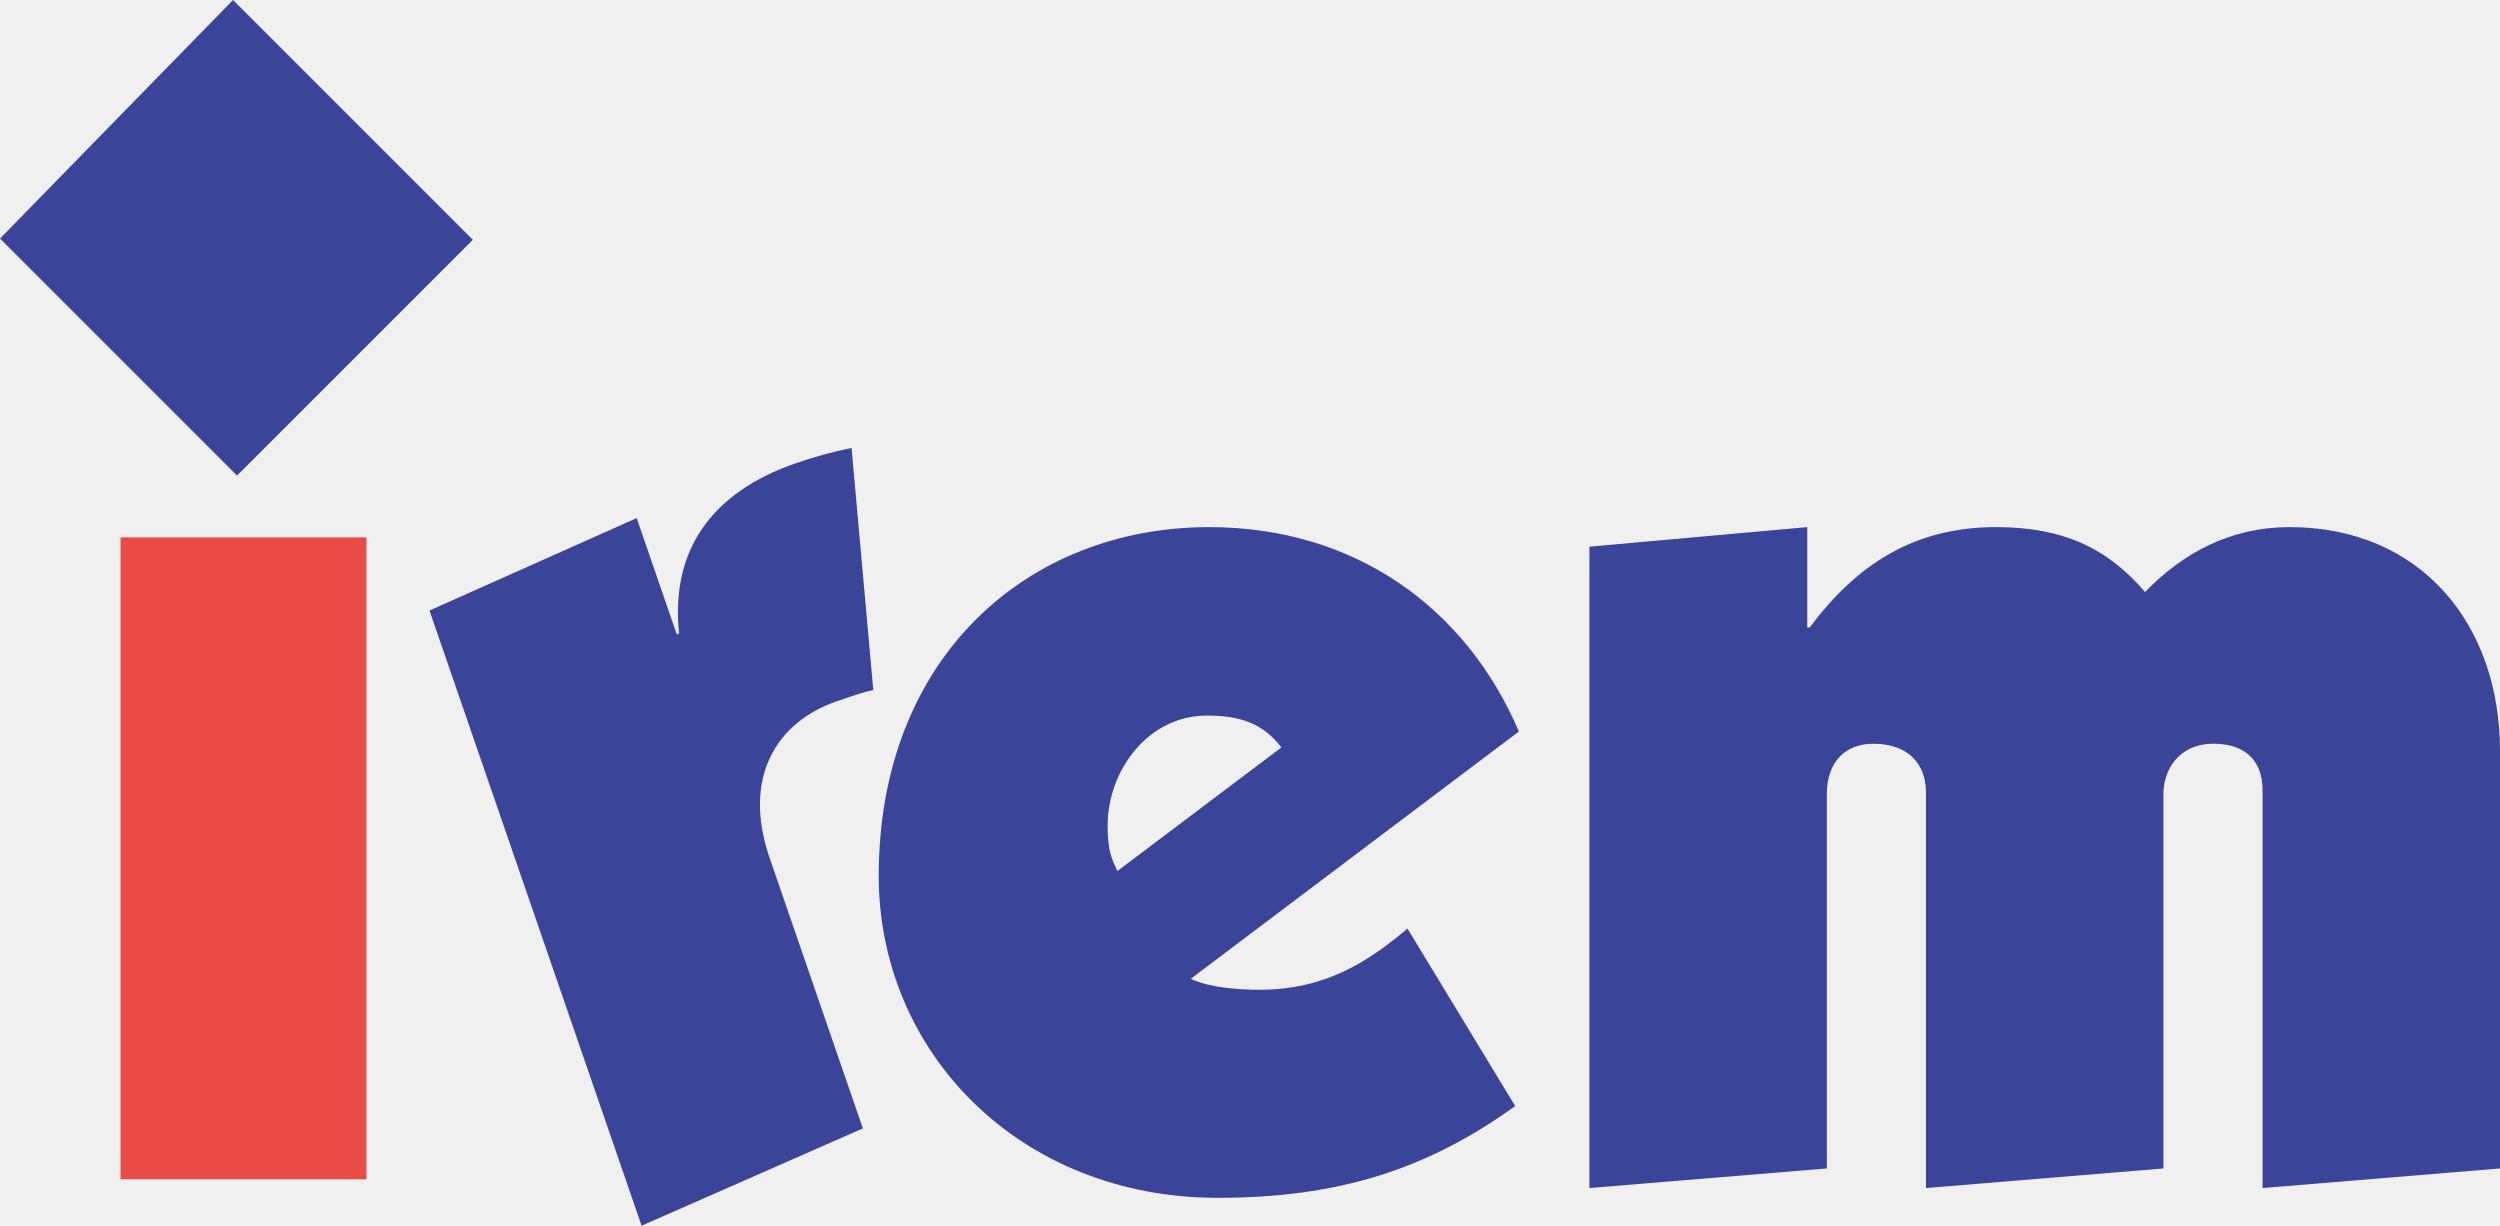
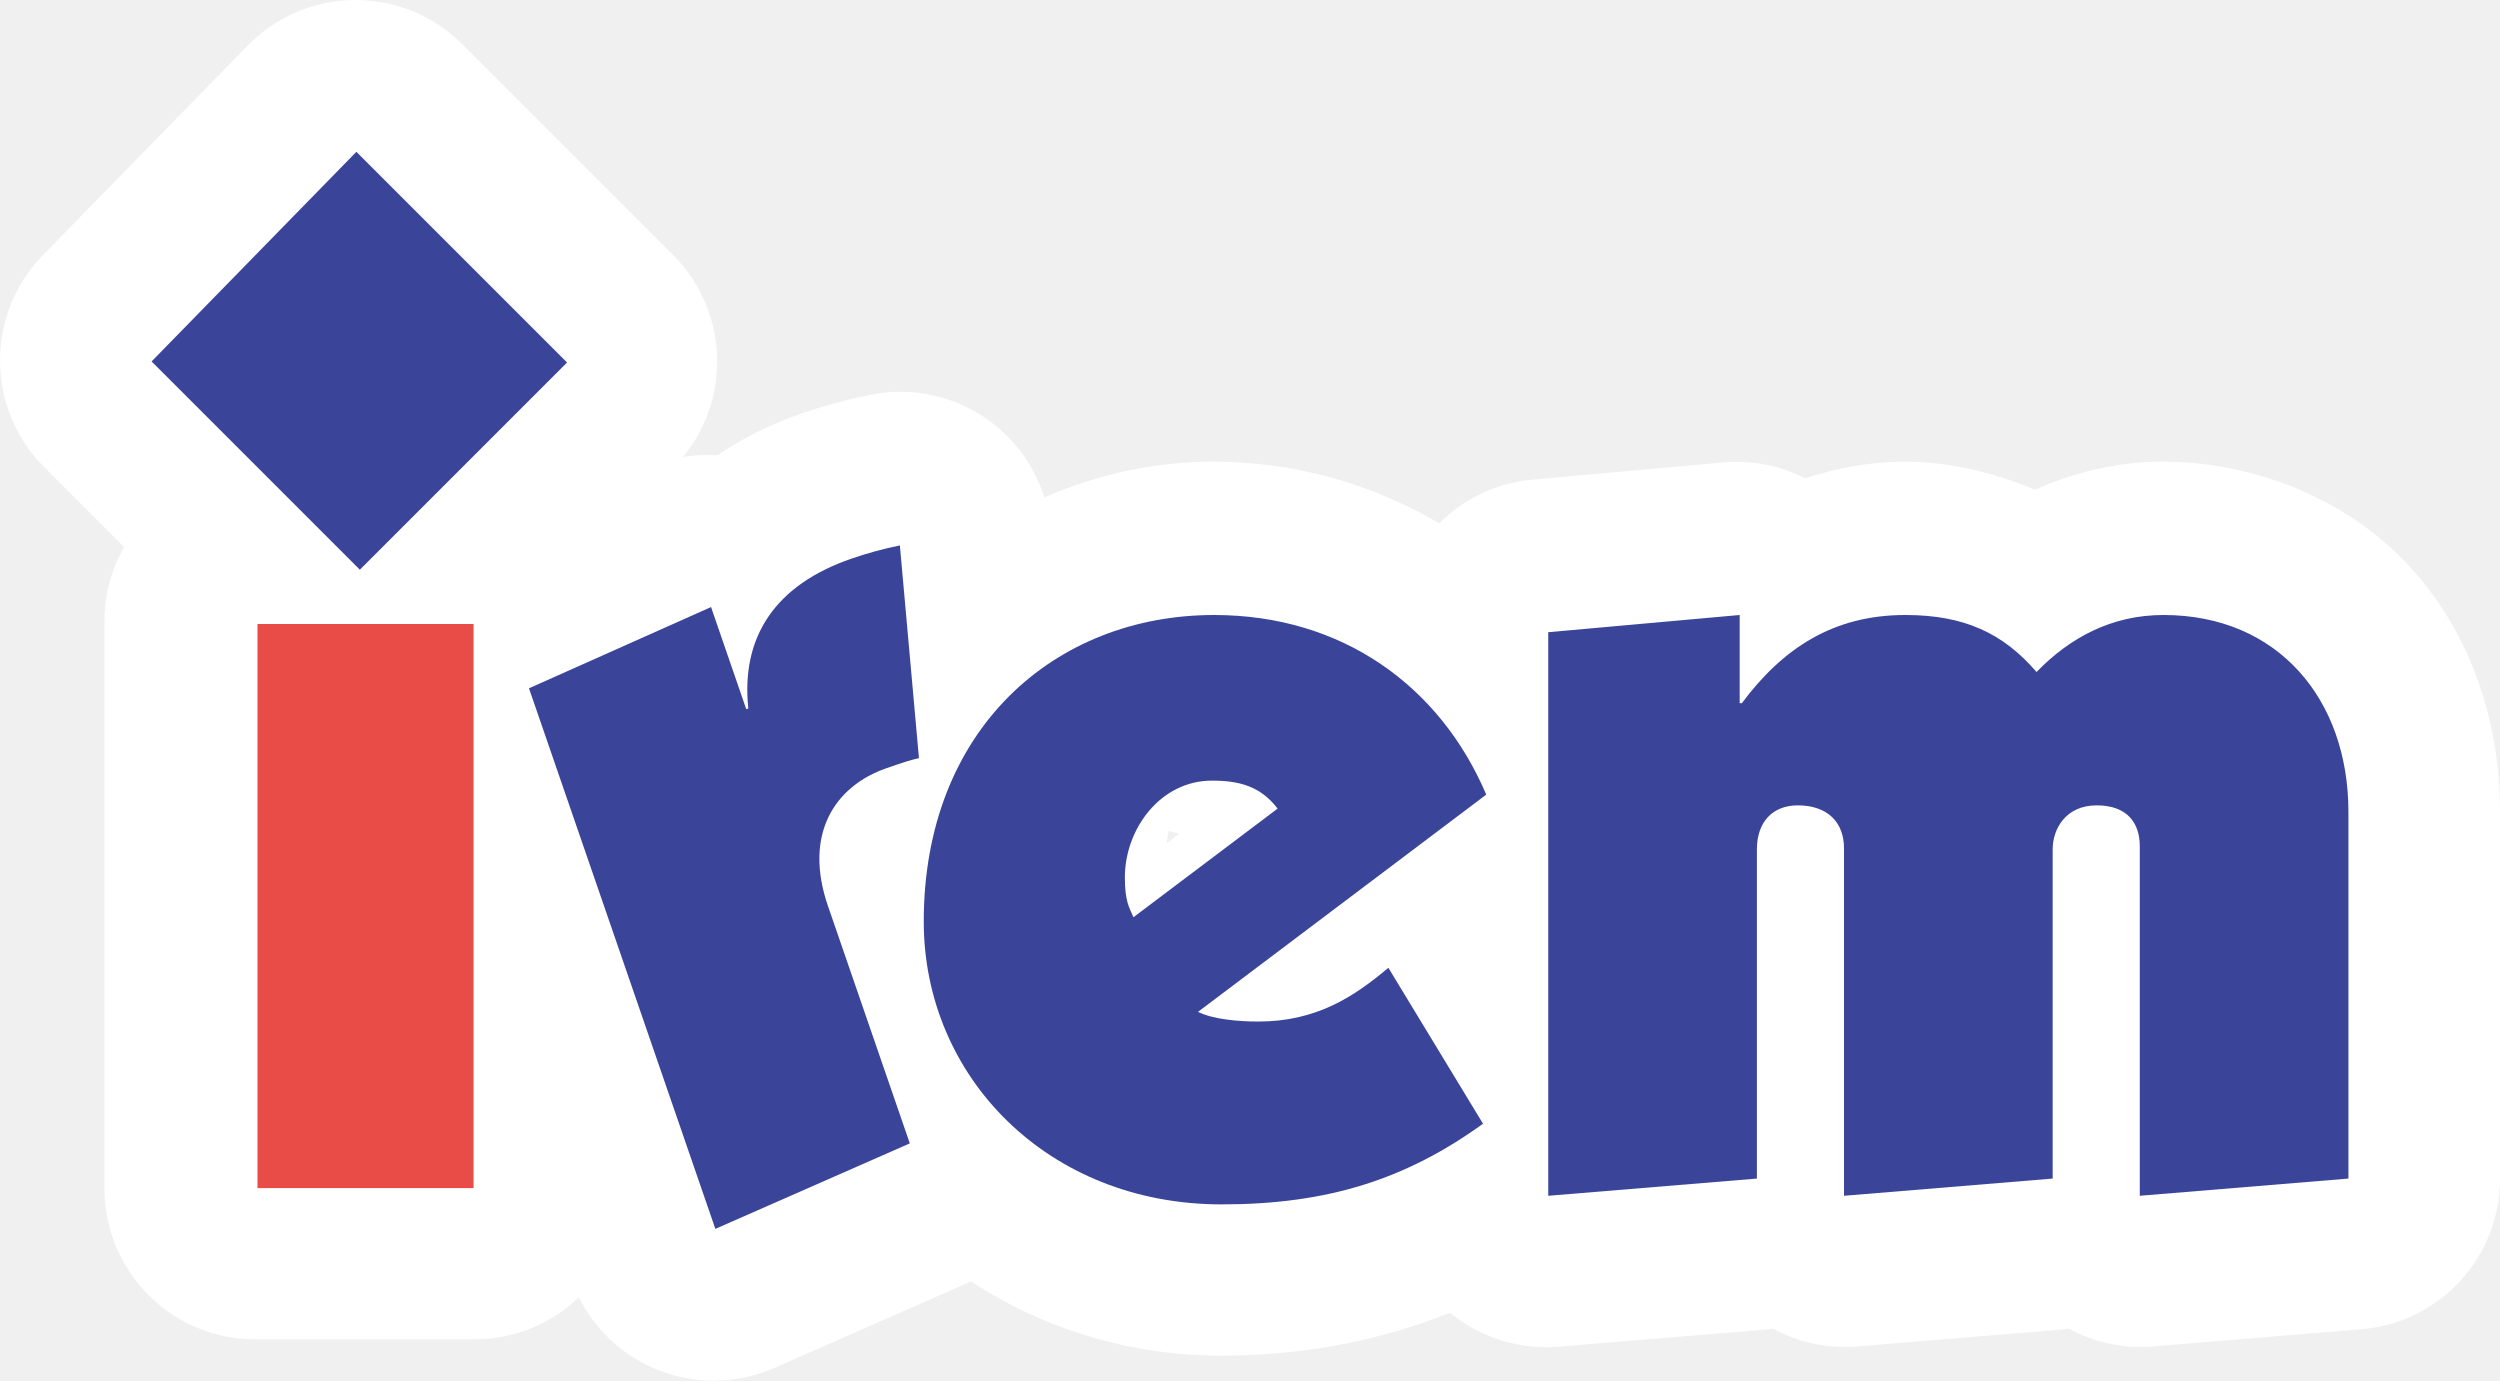
- <svg xmlns="http://www.w3.org/2000/svg" width="205.81mm" height="100.904mm" viewBox="0 0 729.247 357.534" id="svg2" version="1.1">
+ <svg xmlns="http://www.w3.org/2000/svg" width="30.706mm" height="16.958mm" viewBox="0 0 108.8 60.088" id="svg2" version="1.1">
  <defs id="defs4" />
-   <g id="layer1" transform="translate(-6.875686,-687.4074)">
-     <g style="font-style:normal;font-weight:normal;font-size:357.019px;line-height:125%;font-family:sans-serif;letter-spacing:0px;word-spacing:0px;fill:#3a459a;fill-opacity:1;stroke:none;stroke-width:1px;stroke-linecap:butt;stroke-linejoin:miter;stroke-opacity:1" id="text3336">
-       <path d="m 332.819,941.488 c -1.428,-3.213 -2.856,-5.355 -2.856,-13.21 0,-16.066 11.782,-32.132 28.919,-32.132 8.925,0 16.066,1.785 21.778,9.283 z m 84.614,16.78 c -11.425,9.64 -23.92,17.851 -43.199,17.851 -6.426,0 -14.995,-0.714 -19.993,-3.213 l 95.681,-72.118 c -15.352,-36.059 -47.841,-59.622 -90.326,-59.622 -52.839,0 -96.395,37.844 -96.395,101.751 0,51.411 41.057,93.896 98.894,93.896 34.988,0 61.05,-8.211 86.756,-26.776 z" style="font-style:normal;font-variant:normal;font-weight:500;font-stretch:normal;font-family:ITCKabel;-inkscape-font-specification:'ITCKabel Medium';fill:#3a459a;fill-opacity:1" id="path3412" />
-       <path d="M 736.123,1028.244 V 906.5 c 0,-37.13 -23.206,-65.335 -61.407,-65.335 -17.137,0 -31.061,7.497 -42.128,18.922 -11.068,-12.853 -23.92,-18.922 -43.556,-18.922 -23.92,0 -40.7,11.068 -54.267,29.276 h -0.714 v -29.276 l -63.549,5.712 v 187.078 l 69.262,-5.712 V 918.996 c 0,-9.283 5.355,-14.638 13.567,-14.638 9.997,0 15.352,5.712 15.352,14.281 v 115.317 l 69.262,-5.712 V 918.996 c 0,-6.783 4.284,-14.638 14.638,-14.638 9.997,0 14.281,5.712 14.281,13.567 v 116.031 z" style="font-style:normal;font-variant:normal;font-weight:500;font-stretch:normal;font-family:ITCKabel;-inkscape-font-specification:'ITCKabel Medium';fill:#3a459a;fill-opacity:1" id="path3414" />
+   <g id="layer1" transform="translate(-309.5537,-480.9799)">
+     <g id="g1-1" transform="translate(5.223209,-49.86566)" style="fill:#ffffff;stroke:none;stroke-width:0;stroke-linecap:round;stroke-linejoin:round;stroke-dasharray:none">
+       <g style="font-style:normal;font-weight:normal;font-size:357.019px;line-height:125%;font-family:sans-serif;letter-spacing:0px;word-spacing:0px;fill:#ffffff;fill-opacity:1;stroke:none;stroke-width:0;stroke-linecap:round;stroke-linejoin:round;stroke-dasharray:none;stroke-opacity:1" id="text3336-9" transform="matrix(0.1311062,0,0,0.1311062,309.992,447.2841)">
+         <g id="path3412-4" style="opacity:1;stroke:none;stroke-width:0;stroke-linecap:round;stroke-linejoin:round;stroke-dasharray:none">
+           <g id="path2" style="opacity:1;stroke:none;stroke-width:0;stroke-dasharray:none">
+             <path style="font-weight:500;line-height:125%;font-family:ITCKabel;-inkscape-font-specification:'ITCKabel Medium';baseline-shift:baseline;display:inline;overflow:visible;stroke:none;stroke-width:0;stroke-dasharray:none;enable-background:accumulate;stop-color:#000000;stop-opacity:1" d="m 332.819,941.488 c -1.428,-3.213 -2.856,-5.355 -2.856,-13.21 0,-16.066 11.782,-32.132 28.919,-32.132 8.925,0 16.066,1.785 21.778,9.283 z m 84.614,16.78 c -11.425,9.64 -23.92,17.851 -43.199,17.851 -6.426,0 -14.995,-0.714 -19.993,-3.213 l 95.681,-72.118 c -15.352,-36.059 -47.841,-59.622 -90.326,-59.622 -52.839,0 -96.395,37.844 -96.395,101.751 0,51.411 41.057,93.896 98.894,93.896 34.988,0 61.05,-8.211 86.756,-26.776 z" id="path12" />
+             <path style="font-weight:500;line-height:125%;font-family:ITCKabel;-inkscape-font-specification:'ITCKabel Medium';baseline-shift:baseline;display:inline;overflow:visible;stroke:none;stroke-width:0;stroke-dasharray:none;enable-background:accumulate;stop-color:#000000;stop-opacity:1" d="m 359.596,791.111 c -76.739,0 -146.451,65.154 -146.451,151.805 0,78.06 66.602,143.951 148.951,143.951 42.82,0 83.018,-12.388 116.062,-36.254 a 50.06,50.06 0 0 0 13.484,-66.547 l -21.672,-35.709 10.08,-7.598 a 50.06,50.06 0 0 0 15.926,-59.58 C 473.733,828.933 420.589,791.111 359.596,791.111 Z m -15.51,121.121 5.574,1.443 -6.441,4.855 z" id="path13" />
+           </g>
+           <g id="path3" style="opacity:1;stroke:none;stroke-width:0;stroke-dasharray:none">
+             <path style="font-weight:500;line-height:125%;font-family:ITCKabel;-inkscape-font-specification:'ITCKabel Medium';baseline-shift:baseline;display:inline;overflow:visible;stroke:none;stroke-width:0;stroke-dasharray:none;enable-background:accumulate;stop-color:#000000;stop-opacity:1" d="m 359.596,840.666 c -53.078,0 -96.895,38.116 -96.895,102.25 0,51.677 41.313,94.396 99.395,94.396 35.066,0 61.268,-8.253 87.047,-26.871 l 0.375,-0.272 -31.961,-52.662 -0.445,0.377 c -11.394,9.614 -23.74,17.734 -42.877,17.734 -6.082,0 -14.033,-0.722 -18.957,-2.869 l 95.258,-71.799 -0.154,-0.359 C 434.96,864.371 402.266,840.666 359.596,840.666 Z m 0,1 c 42.159,0 74.346,23.28 89.691,58.975 l -95.992,72.352 0.723,0.361 c 5.169,2.584 13.753,3.266 20.217,3.266 19.171,0 31.724,-8.109 43.062,-17.613 l 30.879,50.881 c -25.508,18.318 -51.343,26.426 -86.08,26.426 -57.592,0 -98.395,-42.252 -98.395,-93.396 0,-63.679 43.294,-101.25 95.895,-101.25 z m -0.715,53.98 c -17.449,0 -29.418,16.321 -29.418,32.631 0,7.915 1.487,10.239 2.898,13.414 l 0.256,0.574 48.744,-36.74 -0.305,-0.4 c -5.811,-7.627 -13.184,-9.479 -22.176,-9.479 z m 0,1 c 8.682,0 15.473,1.723 21.025,8.725 l -46.869,35.326 c -1.343,-2.929 -2.574,-5.103 -2.574,-12.42 0,-15.821 11.594,-31.631 28.418,-31.631 z" id="path14" />
+             <path style="font-weight:500;line-height:125%;font-family:ITCKabel;-inkscape-font-specification:'ITCKabel Medium';baseline-shift:baseline;display:inline;overflow:visible;stroke:none;stroke-width:0;stroke-dasharray:none;enable-background:accumulate;stop-color:#000000;stop-opacity:1" d="m 359.596,790.611 c -77.041,0 -146.949,65.372 -146.949,152.305 0,78.354 66.823,144.451 149.449,144.451 42.92,0 83.216,-12.415 116.354,-36.348 a 50.06,50.06 0 0 0 0.047,-0.033 l 0.375,-0.272 a 50.06,50.06 0 0 0 13.438,-66.516 l -21.676,-35.715 10.031,-7.561 a 50.06,50.06 0 0 0 15.865,-59.721 l -0.094,-0.219 -0.002,-0.004 C 474.107,828.543 420.803,790.611 359.596,790.611 Z m -14.941,122.578 3.592,0.928 -4.152,3.129 z" id="path15" />
+           </g>
+         </g>
+         <g id="path3414-7" style="opacity:1;stroke:none;stroke-width:0;stroke-linecap:round;stroke-linejoin:round;stroke-dasharray:none">
+           <g id="path4" style="opacity:1;stroke:none;stroke-width:0;stroke-dasharray:none">
+             <path style="font-weight:500;line-height:125%;font-family:ITCKabel;-inkscape-font-specification:'ITCKabel Medium';baseline-shift:baseline;display:inline;overflow:visible;stroke:none;stroke-width:0;stroke-dasharray:none;enable-background:accumulate;stop-color:#000000;stop-opacity:1" d="M 736.123,1028.244 V 906.5 c 0,-37.13 -23.206,-65.335 -61.407,-65.335 -17.137,0 -31.061,7.497 -42.128,18.922 -11.068,-12.853 -23.92,-18.922 -43.556,-18.922 -23.92,0 -40.7,11.068 -54.267,29.276 h -0.714 v -29.276 l -63.549,5.712 v 187.078 l 69.262,-5.712 V 918.996 c 0,-9.283 5.355,-14.638 13.567,-14.638 9.997,0 15.352,5.712 15.352,14.281 v 115.317 l 69.262,-5.712 V 918.996 c 0,-6.783 4.284,-14.638 14.638,-14.638 9.997,0 14.281,5.712 14.281,13.567 v 116.031 z" id="path16" />
+             <path style="font-weight:500;line-height:125%;font-family:ITCKabel;-inkscape-font-specification:'ITCKabel Medium';baseline-shift:baseline;display:inline;overflow:visible;stroke:none;stroke-width:0;stroke-dasharray:none;enable-background:accumulate;stop-color:#000000;stop-opacity:1" d="m 589.031,791.111 c -11.555,0 -22.695,2.174 -33.275,5.658 a 50.06,50.06 0 0 0 -26.188,-5.459 l -63.549,5.713 a 50.06,50.06 0 0 0 -45.574,49.854 v 187.078 a 50.06,50.06 0 0 0 54.17,49.887 l 69.262,-5.713 a 50.06,50.06 0 0 0 1.602,-0.439 50.06,50.06 0 0 0 27.316,6.152 l 69.262,-5.713 a 50.06,50.06 0 0 0 1.602,-0.439 50.06,50.06 0 0 0 27.316,6.152 l 69.262,-5.713 a 50.06,50.06 0 0 0 45.941,-49.885 V 906.5 c 0,-28.993 -9.287,-58.032 -29.312,-80.17 -20.026,-22.138 -50.731,-35.219 -82.15,-35.219 -15.213,0 -29.591,3.628 -42.473,9.393 -13.831,-5.912 -28.86,-9.393 -43.211,-9.393 z" id="path17" />
+           </g>
+           <g id="path5" style="opacity:1;stroke:none;stroke-width:0;stroke-dasharray:none">
+             <path style="font-weight:500;line-height:125%;font-family:ITCKabel;-inkscape-font-specification:'ITCKabel Medium';baseline-shift:baseline;display:inline;overflow:visible;stroke:none;stroke-width:0;stroke-dasharray:none;enable-background:accumulate;stop-color:#000000;stop-opacity:1" d="M 534.551,840.619 470,846.42 V 1034.498 l 70.262,-5.795 V 918.996 c 0,-4.545 1.306,-8.066 3.568,-10.457 2.263,-2.391 5.501,-3.682 9.498,-3.682 4.903,0 8.599,1.393 11.078,3.787 2.479,2.394 3.775,5.814 3.775,9.994 V 1034.498 l 70.262,-5.795 V 918.996 c 0,-3.286 1.043,-6.836 3.318,-9.541 2.276,-2.705 5.768,-4.598 10.818,-4.598 4.903,0 8.318,1.389 10.529,3.686 2.211,2.296 3.252,5.545 3.252,9.381 V 1034.498 l 70.262,-5.795 V 906.5 c 0,-18.669 -5.837,-35.129 -16.508,-46.926 -10.671,-11.797 -26.177,-18.908 -45.4,-18.908 -17.094,0 -31.03,7.427 -42.109,18.713 -11.065,-12.661 -24.043,-18.713 -43.574,-18.713 -23.967,0 -40.885,11.1 -54.48,29.244 z m 54.48,1.047 c 19.533,0 32.184,5.981 43.178,18.748 l 0.357,0.414 0.381,-0.393 c 10.998,-11.353 24.776,-18.77 41.768,-18.77 18.977,0 34.176,6.99 44.658,18.578 10.482,11.588 16.25,27.795 16.25,46.256 v 121.283 l -68.262,5.629 V 917.924 c 0,-4.018 -1.101,-7.551 -3.531,-10.074 -2.43,-2.523 -6.156,-3.992 -11.25,-3.992 -5.303,0 -9.129,2.035 -11.584,4.953 -2.455,2.918 -3.553,6.689 -3.553,10.186 v 108.787 l -68.262,5.629 V 918.639 c 0,-4.388 -1.382,-8.108 -4.08,-10.713 -2.698,-2.605 -6.68,-4.068 -11.773,-4.068 -4.214,0 -7.757,1.386 -10.225,3.994 -2.468,2.608 -3.842,6.407 -3.842,11.145 V 1027.783 L 471,1033.412 V 847.334 l 62.551,-5.621 v 29.229 h 1.465 l 0.148,-0.201 c 13.507,-18.127 30.101,-29.074 53.867,-29.074 z" id="path18" />
+             <path style="font-weight:500;line-height:125%;font-family:ITCKabel;-inkscape-font-specification:'ITCKabel Medium';baseline-shift:baseline;display:inline;overflow:visible;stroke:none;stroke-width:0;stroke-dasharray:none;enable-background:accumulate;stop-color:#000000;stop-opacity:1" d="m 589.031,790.611 c -11.453,0 -22.494,2.119 -32.986,5.521 a 50.06,50.06 0 0 0 -25.975,-5.367 l -64.551,5.801 a 50.06,50.06 0 0 0 -45.574,49.854 V 1034.498 a 50.06,50.06 0 0 0 54.17,49.885 l 70.262,-5.795 a 50.06,50.06 0 0 0 0.869,-0.238 50.06,50.06 0 0 0 27.051,6.033 l 70.262,-5.795 a 50.06,50.06 0 0 0 0.869,-0.238 50.06,50.06 0 0 0 27.049,6.033 l 70.262,-5.795 a 50.06,50.06 0 0 0 45.939,-49.885 V 906.5 c 0,-29.102 -9.323,-58.263 -29.441,-80.504 -20.14,-22.264 -50.953,-35.385 -82.521,-35.385 -15.195,0 -29.555,3.592 -42.42,9.311 -13.832,-5.877 -28.87,-9.311 -43.264,-9.311 z" id="path19" />
+           </g>
+         </g>
+       </g>
+       <g transform="matrix(0.123946,-0.04273432,0.04273432,0.123946,309.992,447.2841)" style="font-style:normal;font-weight:normal;font-size:362.236px;line-height:125%;font-family:sans-serif;letter-spacing:0px;word-spacing:0px;fill:#ffffff;fill-opacity:1;stroke:none;stroke-width:0;stroke-linecap:round;stroke-linejoin:round;stroke-dasharray:none;stroke-opacity:1" id="text3351-8">
+         <g id="path3409-4" style="opacity:1;stroke:none;stroke-width:0;stroke-linecap:round;stroke-linejoin:round;stroke-dasharray:none">
+           <g id="path6" style="opacity:1;stroke:none;stroke-width:0;stroke-dasharray:none">
+             <path style="font-weight:500;line-height:125%;font-family:ITCKabel;-inkscape-font-specification:'ITCKabel Medium';baseline-shift:baseline;display:inline;overflow:visible;stroke:none;stroke-width:0;stroke-dasharray:none;enable-background:accumulate;stop-color:#000000;stop-opacity:1" d="m -157.172,1051.117 70.274,-5.796 v -83.314 c 0,-25.357 15.214,-36.948 33.326,-36.948 5.434,0 8.331,0 11.229,0.362 l 17.025,-68.825 c -5.434,-0.724 -11.229,-1.087 -16.663,-1.087 -26.443,0 -43.106,12.316 -48.54,35.861 h -0.724 v -35.861 l -65.927,5.796 z" id="path20" />
+             <path style="font-weight:500;line-height:125%;font-family:ITCKabel;-inkscape-font-specification:'ITCKabel Medium';baseline-shift:baseline;display:inline;overflow:visible;stroke:none;stroke-width:0;stroke-dasharray:none;enable-background:accumulate;stop-color:#000000;stop-opacity:1" d="m -41.98,805.455 c -10.245,0 -20.81,1.264 -31.102,4.123 a 50.06,50.06 0 0 0 -22.547,-3.932 l -65.926,5.797 a 50.06,50.06 0 0 0 -45.672,49.861 v 189.813 a 50.06,50.06 0 0 0 54.17,49.885 l 70.273,-5.795 a 50.06,50.06 0 0 0 45.939,-49.887 V 974.418 A 50.06,50.06 0 0 0 6.248,937.441 L 23.273,868.615 a 50.06,50.06 0 0 0 -41.977,-61.635 c -7.889,-1.052 -15.619,-1.525 -23.277,-1.525 z" id="path21" />
+           </g>
+           <g id="path7" style="opacity:1;stroke:none;stroke-width:0;stroke-dasharray:none">
+             <path style="font-weight:500;line-height:125%;font-family:ITCKabel;-inkscape-font-specification:'ITCKabel Medium';baseline-shift:baseline;display:inline;overflow:visible;stroke:none;stroke-width:0;stroke-dasharray:none;enable-background:accumulate;stop-color:#000000;stop-opacity:1" d="m -90.744,854.963 -66.928,5.885 v 190.813 l 71.273,-5.879 v -83.775 c 0,-12.578 3.763,-21.667 9.725,-27.629 5.962,-5.962 14.152,-8.818 23.102,-8.818 5.434,0 8.311,0.002 11.168,0.359 l 0.439,0.055 17.266,-69.799 -0.553,-0.074 c -5.458,-0.728 -11.273,-1.09 -16.729,-1.09 -13.299,0 -24.191,3.1 -32.445,9.199 -8.044,5.944 -13.509,14.772 -16.318,26.195 z m 48.764,1.047 c 5.23,0 10.788,0.354 16.039,1.027 l -16.789,67.873 c -2.824,-0.325 -5.624,-0.352 -10.842,-0.352 -9.163,0 -17.636,2.938 -23.809,9.111 -6.173,6.173 -10.018,15.558 -10.018,28.336 v 82.855 l -69.273,5.713 V 861.764 l 64.928,-5.709 v 35.816 h 1.621 l 0.09,-0.389 c 2.696,-11.682 8.155,-20.523 16.201,-26.469 8.046,-5.945 18.708,-9.004 31.852,-9.004 z" id="path22" />
+             <path style="font-weight:500;line-height:125%;font-family:ITCKabel;-inkscape-font-specification:'ITCKabel Medium';baseline-shift:baseline;display:inline;overflow:visible;stroke:none;stroke-width:0;stroke-dasharray:none;enable-background:accumulate;stop-color:#000000;stop-opacity:1" d="m -41.98,804.955 c -10.12,0 -20.55,1.243 -30.732,4.018 a 50.06,50.06 0 0 0 -22.416,-3.873 l -66.928,5.885 a 50.06,50.06 0 0 0 -45.67,49.863 v 190.813 a 50.06,50.06 0 0 0 54.17,49.885 l 71.273,-5.879 a 50.06,50.06 0 0 0 45.939,-49.885 V 974.963 A 50.06,50.06 0 0 0 6.625,937.992 l 17.266,-69.799 a 50.06,50.06 0 0 0 -41.93,-61.629 l -0.553,-0.074 a 50.06,50.06 0 0 0 -0.045,-0.006 c -7.918,-1.056 -15.673,-1.529 -23.344,-1.529 z" id="path23" />
+           </g>
+         </g>
+       </g>
+       <g id="rect3355-5" style="opacity:1;stroke:none;stroke-width:0;stroke-linecap:round;stroke-linejoin:round;stroke-dasharray:none">
+         <g id="path8" style="opacity:1;stroke:none;stroke-width:0;stroke-dasharray:none">
+           <path style="baseline-shift:baseline;display:inline;overflow:visible;stroke:none;stroke-width:0;stroke-dasharray:none;enable-background:accumulate;stop-color:#000000;stop-opacity:1" d="m 315.503,557.958 h 9.404 v 24.55 h -9.404 z" id="path24" />
+           <path style="baseline-shift:baseline;display:inline;overflow:visible;stroke:none;stroke-width:0;stroke-dasharray:none;enable-background:accumulate;stop-color:#000000;stop-opacity:1" d="m 315.504,551.396 a 6.563,6.563 0 0 0 -6.562,6.562 v 24.549 a 6.563,6.563 0 0 0 6.562,6.562 h 9.404 a 6.563,6.563 0 0 0 6.562,-6.562 v -24.549 a 6.563,6.563 0 0 0 -6.562,-6.562 z" id="path25" />
+         </g>
+         <g id="path9" style="opacity:1;stroke:none;stroke-width:0;stroke-dasharray:none">
+           <path style="baseline-shift:baseline;display:inline;overflow:visible;stroke:none;stroke-width:0;stroke-dasharray:none;enable-background:accumulate;stop-color:#000000;stop-opacity:1" d="m 315.438,557.893 v 24.682 h 9.535 v -24.682 z m 0.131,0.131 h 9.273 v 24.42 h -9.273 z" id="path26" />
+           <path style="baseline-shift:baseline;display:inline;overflow:visible;stroke:none;stroke-width:0;stroke-dasharray:none;enable-background:accumulate;stop-color:#000000;stop-opacity:1" d="m 315.438,551.33 a 6.563,6.563 0 0 0 -6.562,6.562 v 24.682 a 6.563,6.563 0 0 0 6.562,6.562 h 9.535 a 6.563,6.563 0 0 0 6.562,-6.562 v -24.682 a 6.563,6.563 0 0 0 -6.562,-6.562 z" id="path27" />
+         </g>
+       </g>
+       <g id="path3357-0" style="opacity:1;stroke:none;stroke-width:0;stroke-linecap:round;stroke-linejoin:round;stroke-dasharray:none">
+         <g id="path10" style="opacity:1;stroke:none;stroke-width:0;stroke-dasharray:none">
+           <path style="baseline-shift:baseline;display:inline;overflow:visible;fill-rule:evenodd;stroke:none;stroke-width:0;stroke-dasharray:none;enable-background:accumulate;stop-color:#000000;stop-opacity:1" d="m 311.445,546.528 8.513,8.513 8.464,-8.464 -8.612,-8.612 z" id="path28" />
+           <path style="baseline-shift:baseline;display:inline;overflow:visible;fill-rule:evenodd;stroke:none;stroke-width:0;stroke-dasharray:none;enable-background:accumulate;stop-color:#000000;stop-opacity:1" d="m 319.771,531.402 a 6.563,6.563 0 0 0 -4.656,1.977 l -8.365,8.562 a 6.563,6.563 0 0 0 0.055,9.227 l 8.514,8.514 a 6.563,6.563 0 0 0 9.279,0 l 8.465,-8.463 a 6.563,6.563 0 0 0 0,-9.281 l -8.613,-8.613 a 6.563,6.563 0 0 0 -4.678,-1.922 z" id="path29" />
+         </g>
+         <g id="path11" style="opacity:1;stroke:none;stroke-width:0;stroke-dasharray:none">
+           <path style="baseline-shift:baseline;display:inline;overflow:visible;fill-rule:evenodd;stroke:none;stroke-width:0;stroke-dasharray:none;enable-background:accumulate;stop-color:#000000;stop-opacity:1" d="m 319.807,537.408 -8.914,9.123 9.064,9.064 9.02,-9.018 z m 0.006,1.113 8.055,8.057 -7.91,7.908 -7.961,-7.963 z" id="path30" />
+           <path style="baseline-shift:baseline;display:inline;overflow:visible;fill-rule:evenodd;stroke:none;stroke-width:0;stroke-dasharray:none;enable-background:accumulate;stop-color:#000000;stop-opacity:1" d="m 319.77,530.846 a 6.563,6.563 0 0 0 -4.656,1.977 l -8.914,9.123 a 6.563,6.563 0 0 0 0.053,9.227 l 9.064,9.064 a 6.563,6.563 0 0 0 9.281,0 l 9.02,-9.018 a 6.563,6.563 0 0 0 0,-9.281 l -9.17,-9.17 a 6.563,6.563 0 0 0 -4.678,-1.922 z" id="path31" />
+         </g>
+       </g>
    </g>
-     <g transform="rotate(-19.02326)" style="font-style:normal;font-weight:normal;font-size:362.236px;line-height:125%;font-family:sans-serif;letter-spacing:0px;word-spacing:0px;fill:#3a459a;fill-opacity:1;stroke:none;stroke-width:1px;stroke-linecap:butt;stroke-linejoin:miter;stroke-opacity:1" id="text3351">
-       <path d="m -157.172,1051.117 70.274,-5.796 v -83.314 c 0,-25.357 15.214,-36.948 33.326,-36.948 5.434,0 8.331,0 11.229,0.362 l 17.025,-68.825 c -5.434,-0.724 -11.229,-1.087 -16.663,-1.087 -26.443,0 -43.106,12.316 -48.54,35.861 h -0.724 v -35.861 l -65.927,5.796 z" style="font-style:normal;font-variant:normal;font-weight:500;font-stretch:normal;font-family:ITCKabel;-inkscape-font-specification:'ITCKabel Medium';fill:#3a459a;fill-opacity:1" id="path3409" />
+     <g id="g1" transform="translate(5.255695,-49.82089)">
+       <g style="font-style:normal;font-weight:normal;font-size:357.019px;line-height:125%;font-family:sans-serif;letter-spacing:0px;word-spacing:0px;fill:#3a459a;fill-opacity:1;stroke:none;stroke-width:1px;stroke-linecap:butt;stroke-linejoin:miter;stroke-opacity:1" id="text3336" transform="matrix(0.1311062,0,0,0.1311062,309.992,447.2841)">
+         <path d="m 332.819,941.488 c -1.428,-3.213 -2.856,-5.355 -2.856,-13.21 0,-16.066 11.782,-32.132 28.919,-32.132 8.925,0 16.066,1.785 21.778,9.283 z m 84.614,16.78 c -11.425,9.64 -23.92,17.851 -43.199,17.851 -6.426,0 -14.995,-0.714 -19.993,-3.213 l 95.681,-72.118 c -15.352,-36.059 -47.841,-59.622 -90.326,-59.622 -52.839,0 -96.395,37.844 -96.395,101.751 0,51.411 41.057,93.896 98.894,93.896 34.988,0 61.05,-8.211 86.756,-26.776 z" style="font-style:normal;font-variant:normal;font-weight:500;font-stretch:normal;font-family:ITCKabel;-inkscape-font-specification:'ITCKabel Medium';fill:#3a459a;fill-opacity:1" id="path3412" />
+         <path d="M 736.123,1028.244 V 906.5 c 0,-37.13 -23.206,-65.335 -61.407,-65.335 -17.137,0 -31.061,7.497 -42.128,18.922 -11.068,-12.853 -23.92,-18.922 -43.556,-18.922 -23.92,0 -40.7,11.068 -54.267,29.276 h -0.714 v -29.276 l -63.549,5.712 v 187.078 l 69.262,-5.712 V 918.996 c 0,-9.283 5.355,-14.638 13.567,-14.638 9.997,0 15.352,5.712 15.352,14.281 v 115.317 l 69.262,-5.712 V 918.996 c 0,-6.783 4.284,-14.638 14.638,-14.638 9.997,0 14.281,5.712 14.281,13.567 v 116.031 z" style="font-style:normal;font-variant:normal;font-weight:500;font-stretch:normal;font-family:ITCKabel;-inkscape-font-specification:'ITCKabel Medium';fill:#3a459a;fill-opacity:1" id="path3414" />
+       </g>
+       <g transform="matrix(0.123946,-0.04273432,0.04273432,0.123946,309.992,447.2841)" style="font-style:normal;font-weight:normal;font-size:362.236px;line-height:125%;font-family:sans-serif;letter-spacing:0px;word-spacing:0px;fill:#3a459a;fill-opacity:1;stroke:none;stroke-width:1px;stroke-linecap:butt;stroke-linejoin:miter;stroke-opacity:1" id="text3351">
+         <path d="m -157.172,1051.117 70.274,-5.796 v -83.314 c 0,-25.357 15.214,-36.948 33.326,-36.948 5.434,0 8.331,0 11.229,0.362 l 17.025,-68.825 c -5.434,-0.724 -11.229,-1.087 -16.663,-1.087 -26.443,0 -43.106,12.316 -48.54,35.861 h -0.724 v -35.861 l -65.927,5.796 z" style="font-style:normal;font-variant:normal;font-weight:500;font-stretch:normal;font-family:ITCKabel;-inkscape-font-specification:'ITCKabel Medium';fill:#3a459a;fill-opacity:1" id="path3409" />
+       </g>
+       <path style="fill:#e94b46;fill-opacity:1;stroke-width:0.131" d="m 315.503,557.958 h 9.404 v 24.55 h -9.404 z" id="rect3355" />
+       <path style="fill:#3a459a;fill-opacity:1;fill-rule:evenodd;stroke:#3a459a;stroke-width:0.784px;stroke-linecap:butt;stroke-linejoin:miter;stroke-opacity:1" d="m 311.445,546.528 8.513,8.513 8.464,-8.464 -8.612,-8.612 z" id="path3357" />
    </g>
-     <path style="fill:#e94b46;fill-opacity:1" d="M 42.037,844.157 H 113.767 V 1031.411 H 42.037 Z" id="rect3355" />
-     <path style="fill:#3a459a;fill-opacity:1;fill-rule:evenodd;stroke:#3a459a;stroke-width:5.98px;stroke-linecap:butt;stroke-linejoin:miter;stroke-opacity:1" d="M 11.079,756.973 76.014,821.908 140.572,757.35 74.882,691.661 Z" id="path3357" />
  </g>
</svg>
